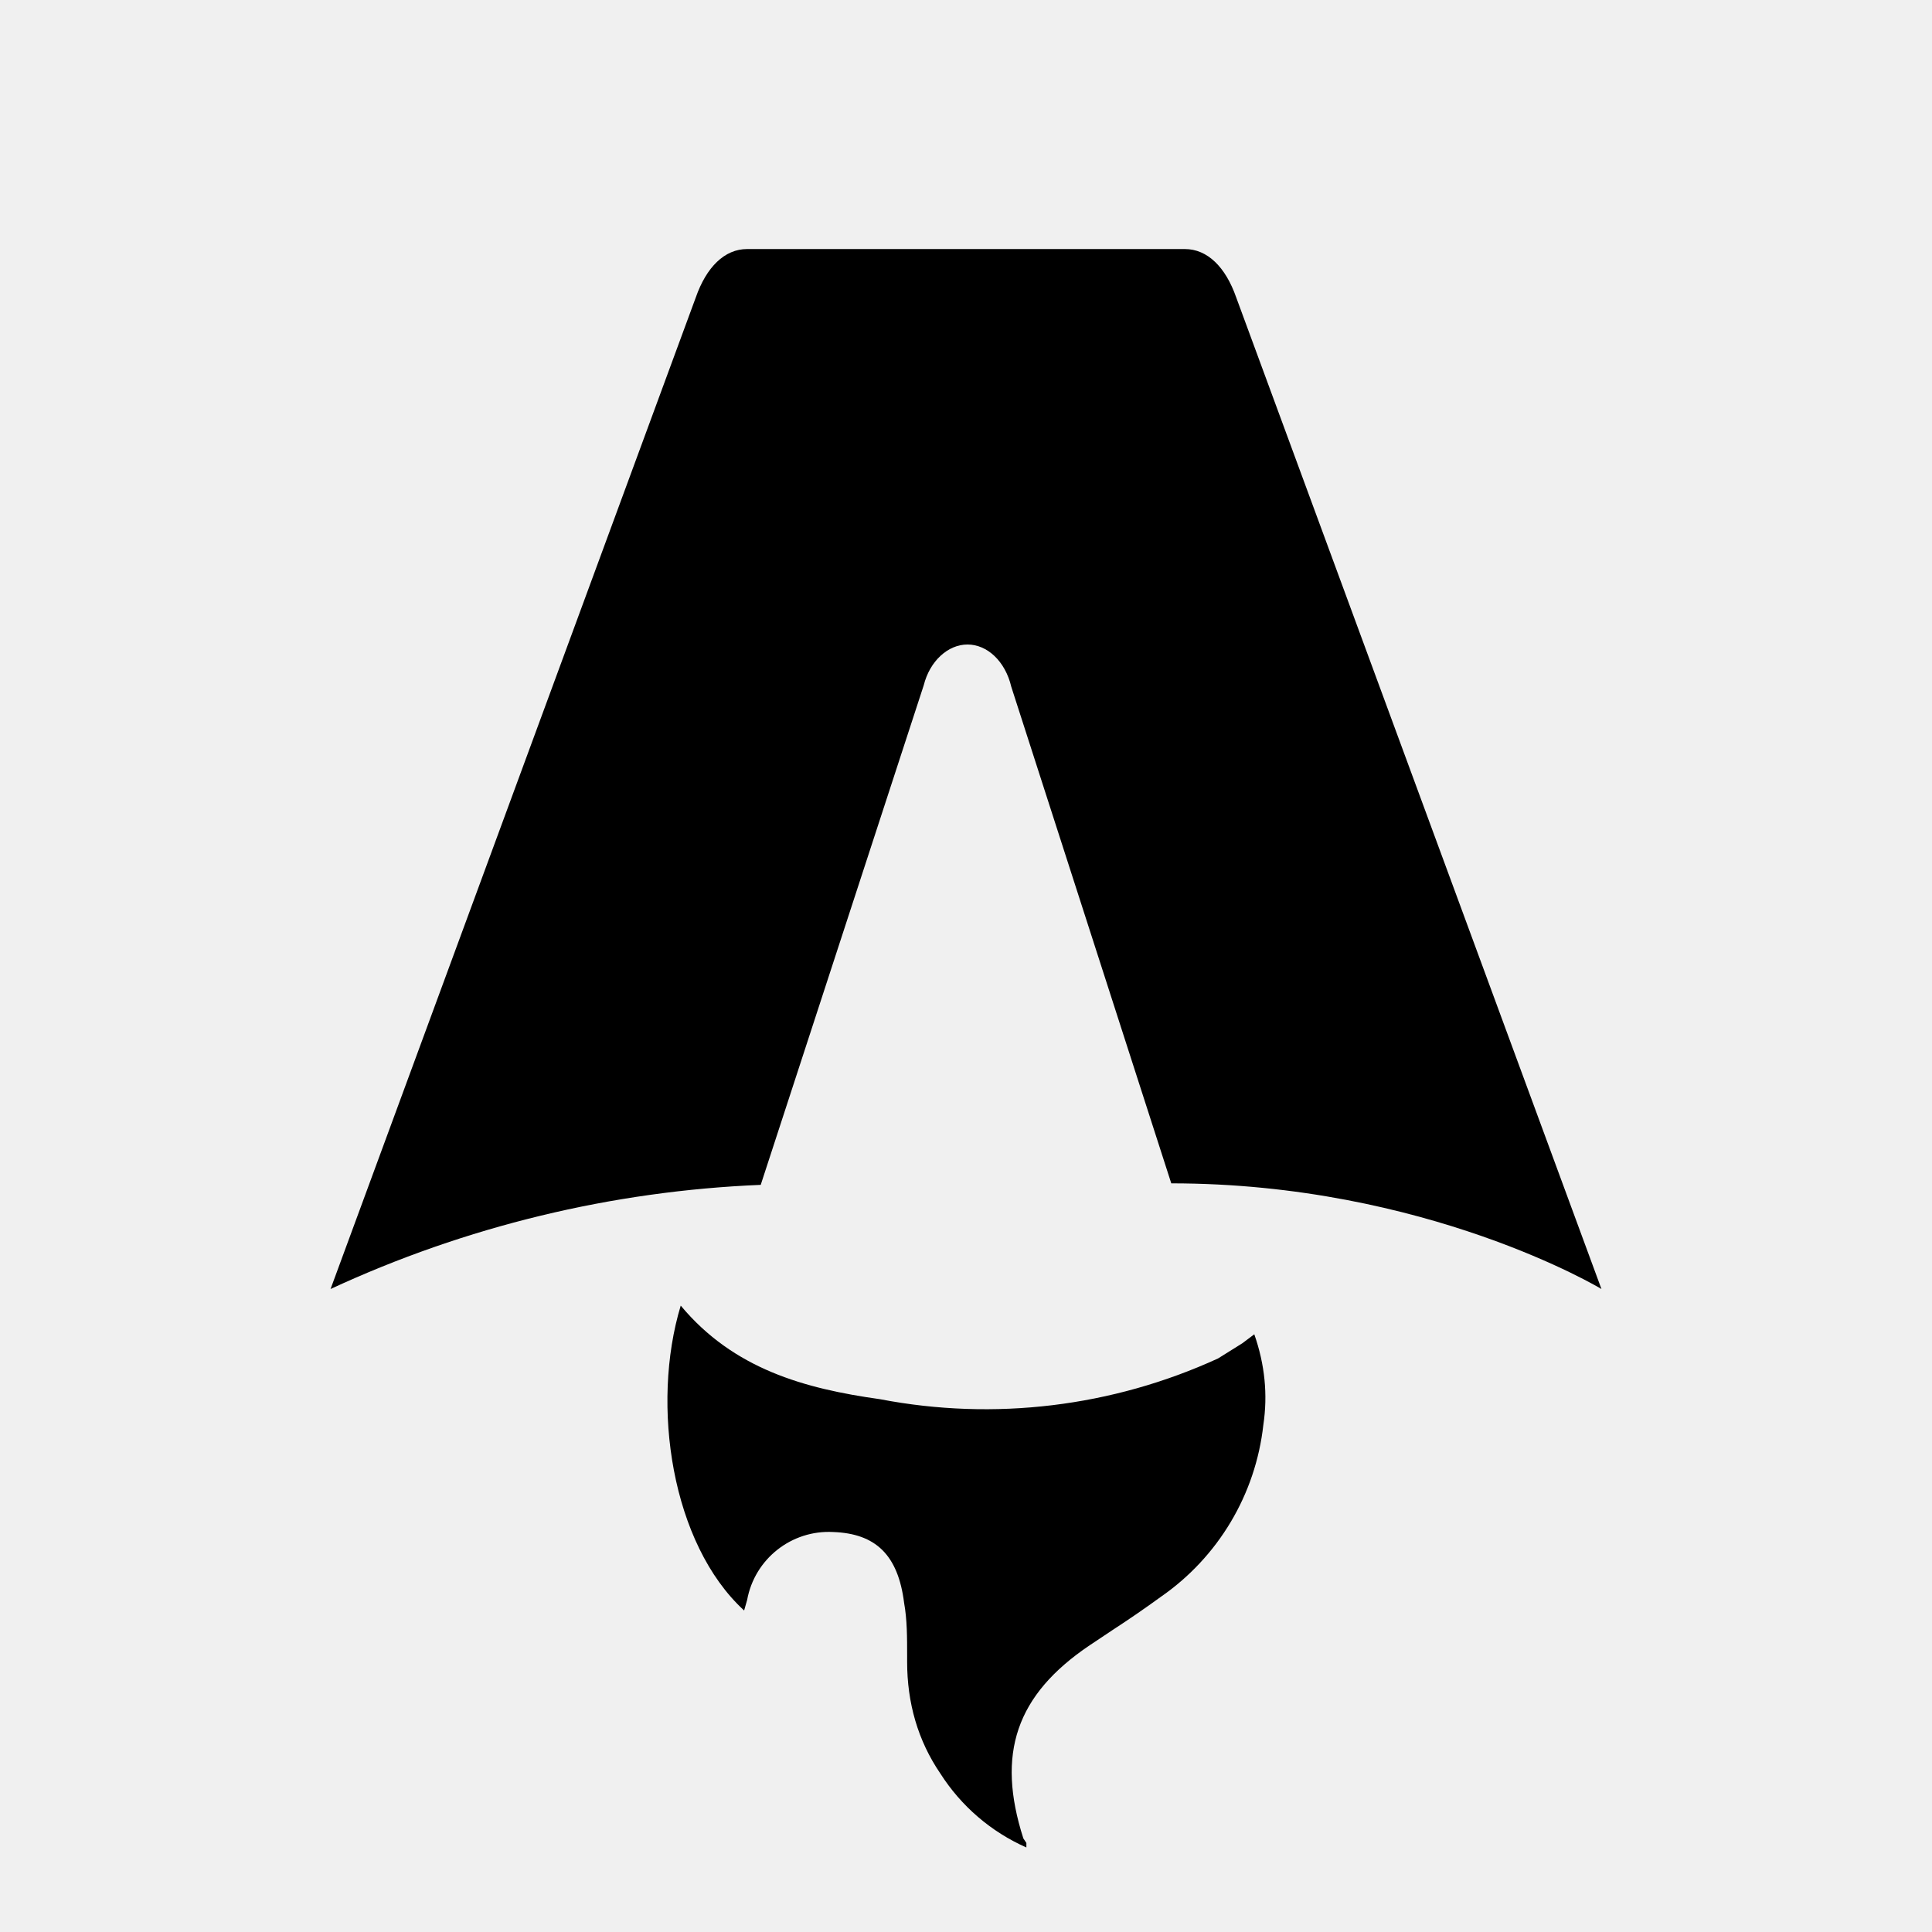
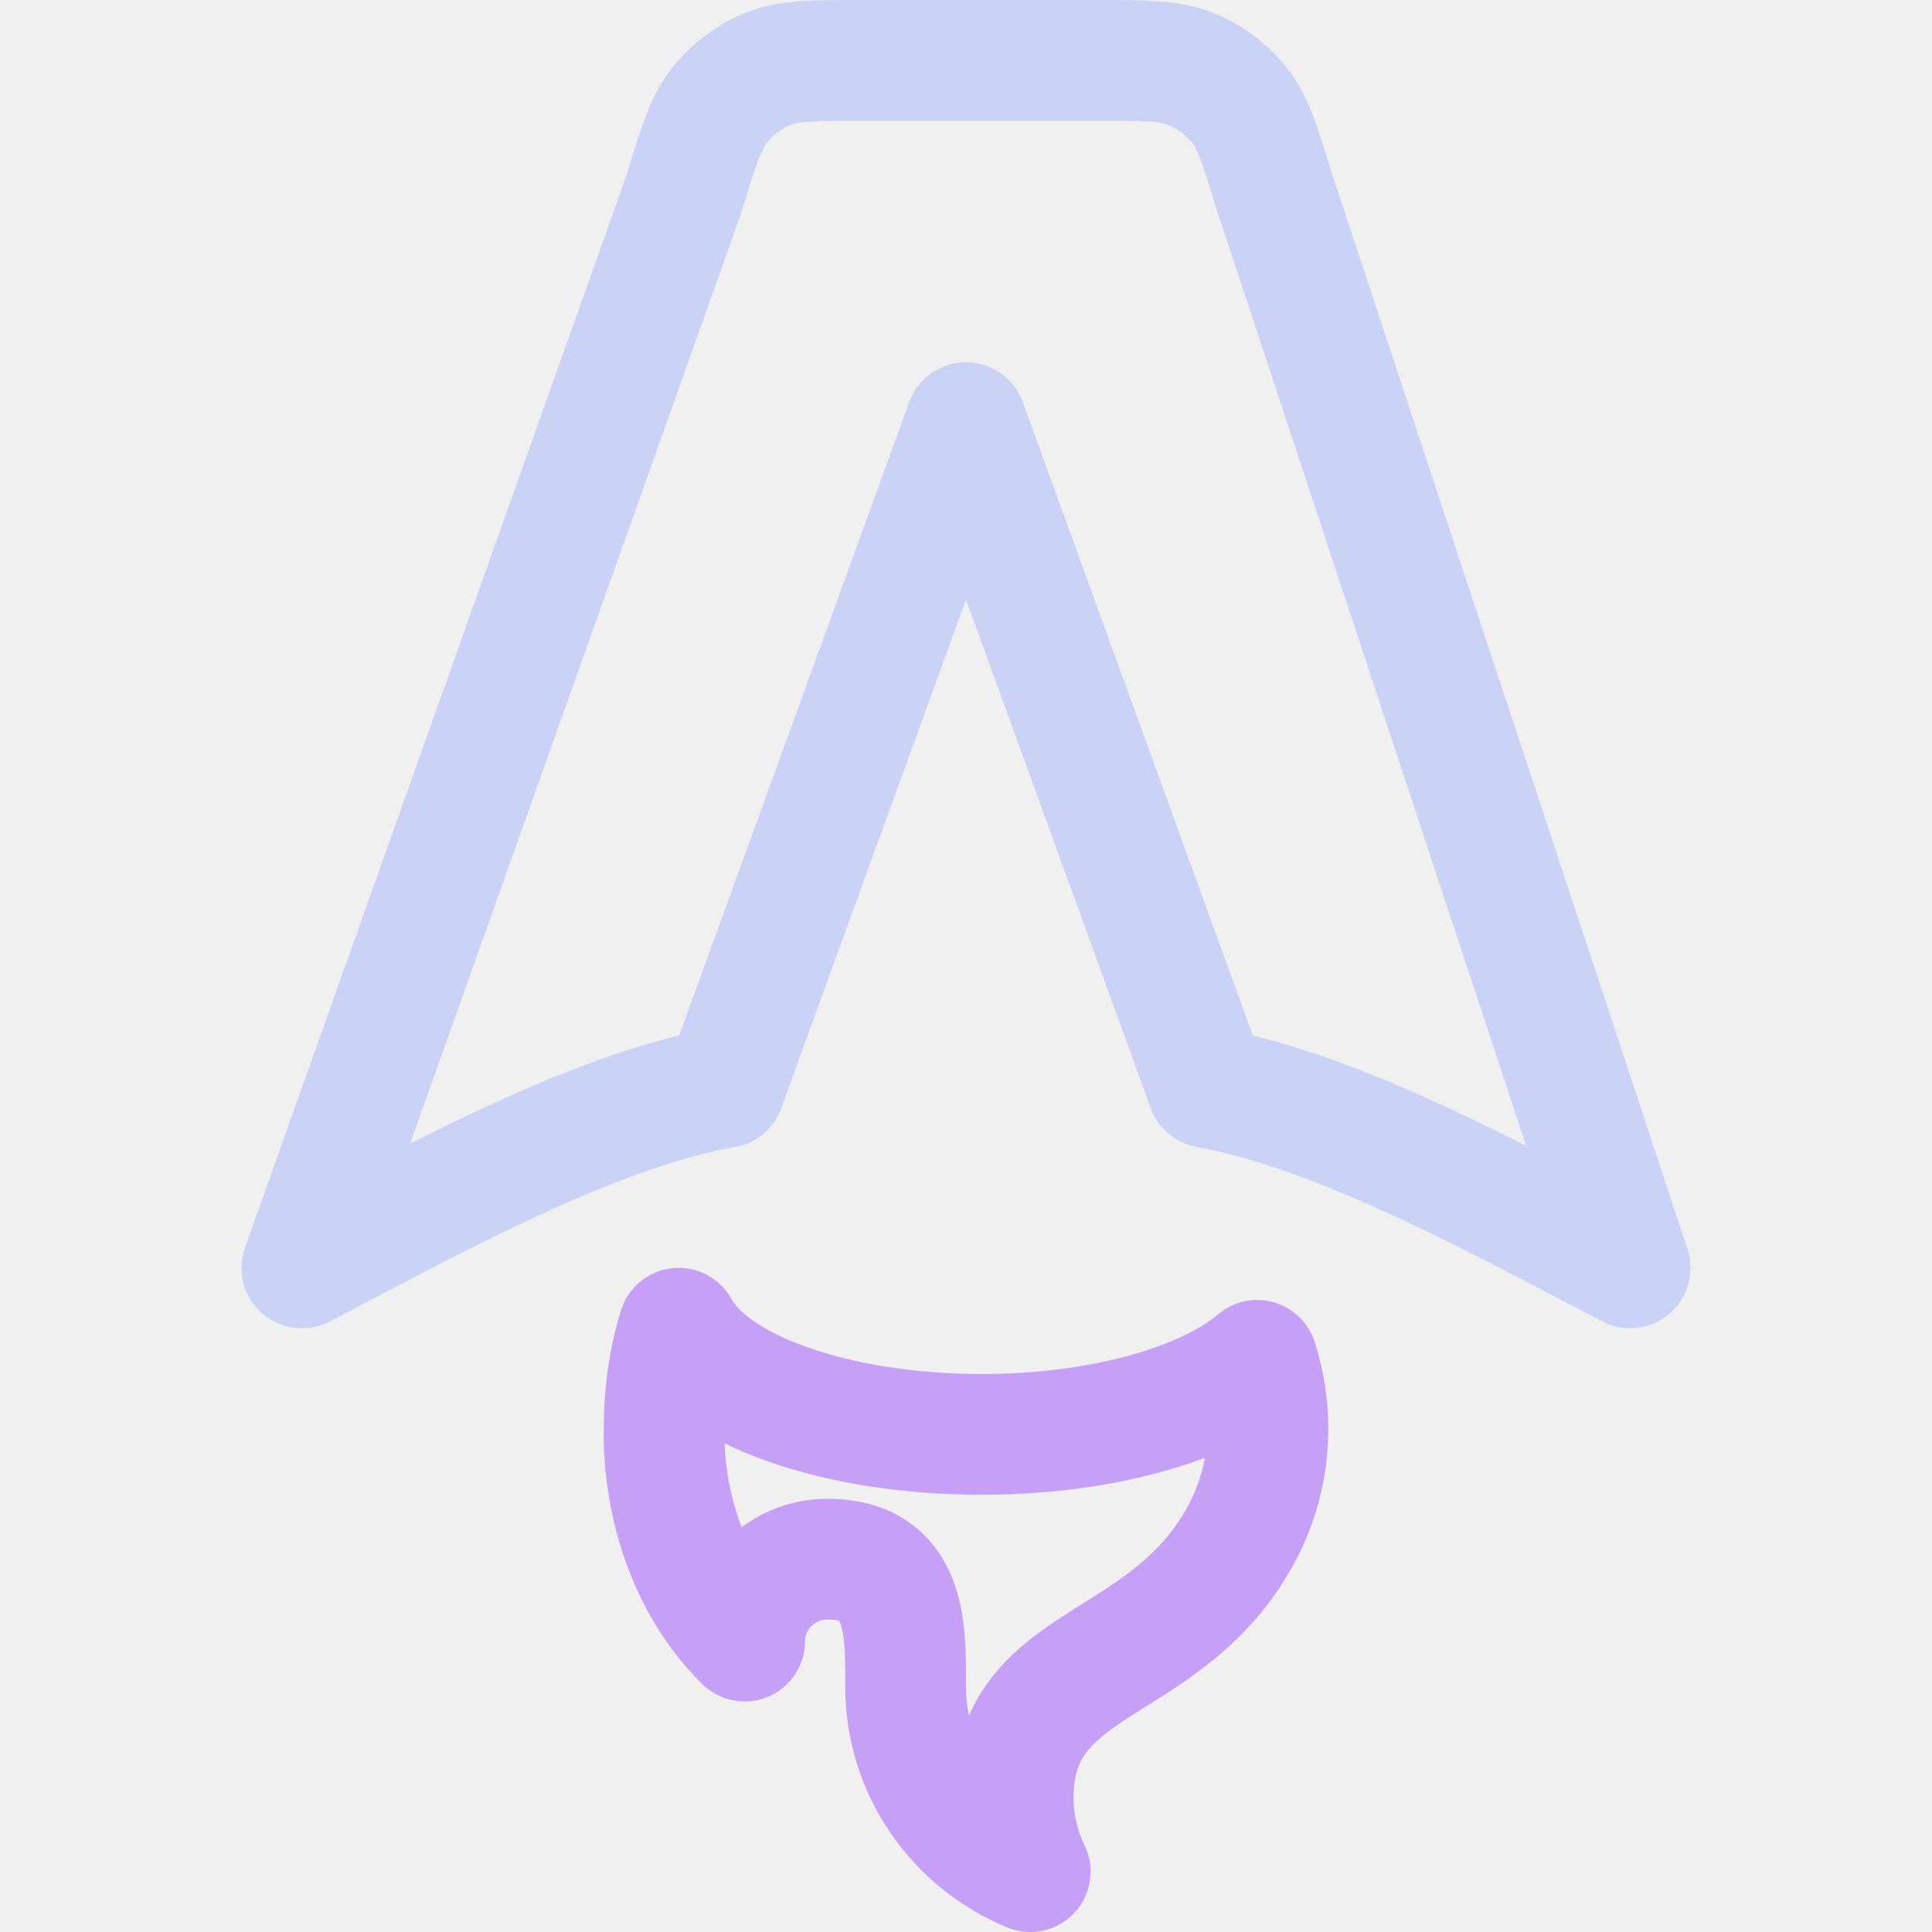
- <svg xmlns="http://www.w3.org/2000/svg" fill="none" viewBox="0 0 128 128">
-   <path d="M50.4 78.5a75.1 75.1 0 0 0-28.5 6.9l24.2-65.7c.7-2 1.9-3.2 3.4-3.2h29c1.5 0 2.7 1.2 3.4 3.2l24.2 65.7s-11.6-7-28.5-7L67 45.5c-.4-1.7-1.6-2.8-2.9-2.8-1.3 0-2.5 1.1-2.9 2.7L50.4 78.5Zm-1.1 28.2Zm-4.2-20.2c-2 6.6-.6 15.8 4.2 20.2a17.5 17.5 0 0 1 .2-.7 5.5 5.5 0 0 1 5.7-4.5c2.8.1 4.3 1.5 4.7 4.7.2 1.1.2 2.3.2 3.5v.4c0 2.7.7 5.2 2.2 7.4a13 13 0 0 0 5.7 4.9v-.3l-.2-.3c-1.8-5.6-.5-9.5 4.4-12.8l1.5-1a73 73 0 0 0 3.2-2.2 16 16 0 0 0 6.8-11.4c.3-2 .1-4-.6-6l-.8.6-1.6 1a37 37 0 0 1-22.4 2.7c-5-.7-9.7-2-13.2-6.2Z" />
-   <style>
-         path { fill: #000; }
-         @media (prefers-color-scheme: dark) {
-             path { fill: #FFF; }
-         }
-     </style>
+ <svg xmlns="http://www.w3.org/2000/svg" width="128" height="128" viewBox="0 0 16 16">
+   <g fill="none" stroke-linecap="round" stroke-linejoin="round">
+     <path stroke="#cad3f5" d="M10.561 1.61L13.5 10.5c-.995-.517-2.395-1.298-3.5-1.493L8 3.5L6 9.007c-1.11.194-2.5.974-3.5 1.493l3.163-8.891c.121-.398.182-.597.302-.745A1 1 0 0 1 6.36.57c.176-.07.384-.07.8-.07h1.902c.416 0 .625 0 .801.071a1 1 0 0 1 .396.293c.12.148.18.347.301.746" />
+     <path stroke="#c6a0f6" d="M10.411 11.266c-.43.365-1.292.613-2.283.613c-1.217 0-2.237-.374-2.508-.879a2.8 2.8 0 0 0-.119.831s-.063 1.038.666 1.76c0-.374.307-.679.686-.679c.648 0 .648.561.647 1.016v.04c0 .691.426 1.282 1.032 1.532a1.4 1.4 0 0 1-.141-.61c0-.658.39-.903.845-1.188c.36-.227.761-.479 1.038-.985a1.84 1.84 0 0 0 .137-1.451" />
+   </g>
</svg>
